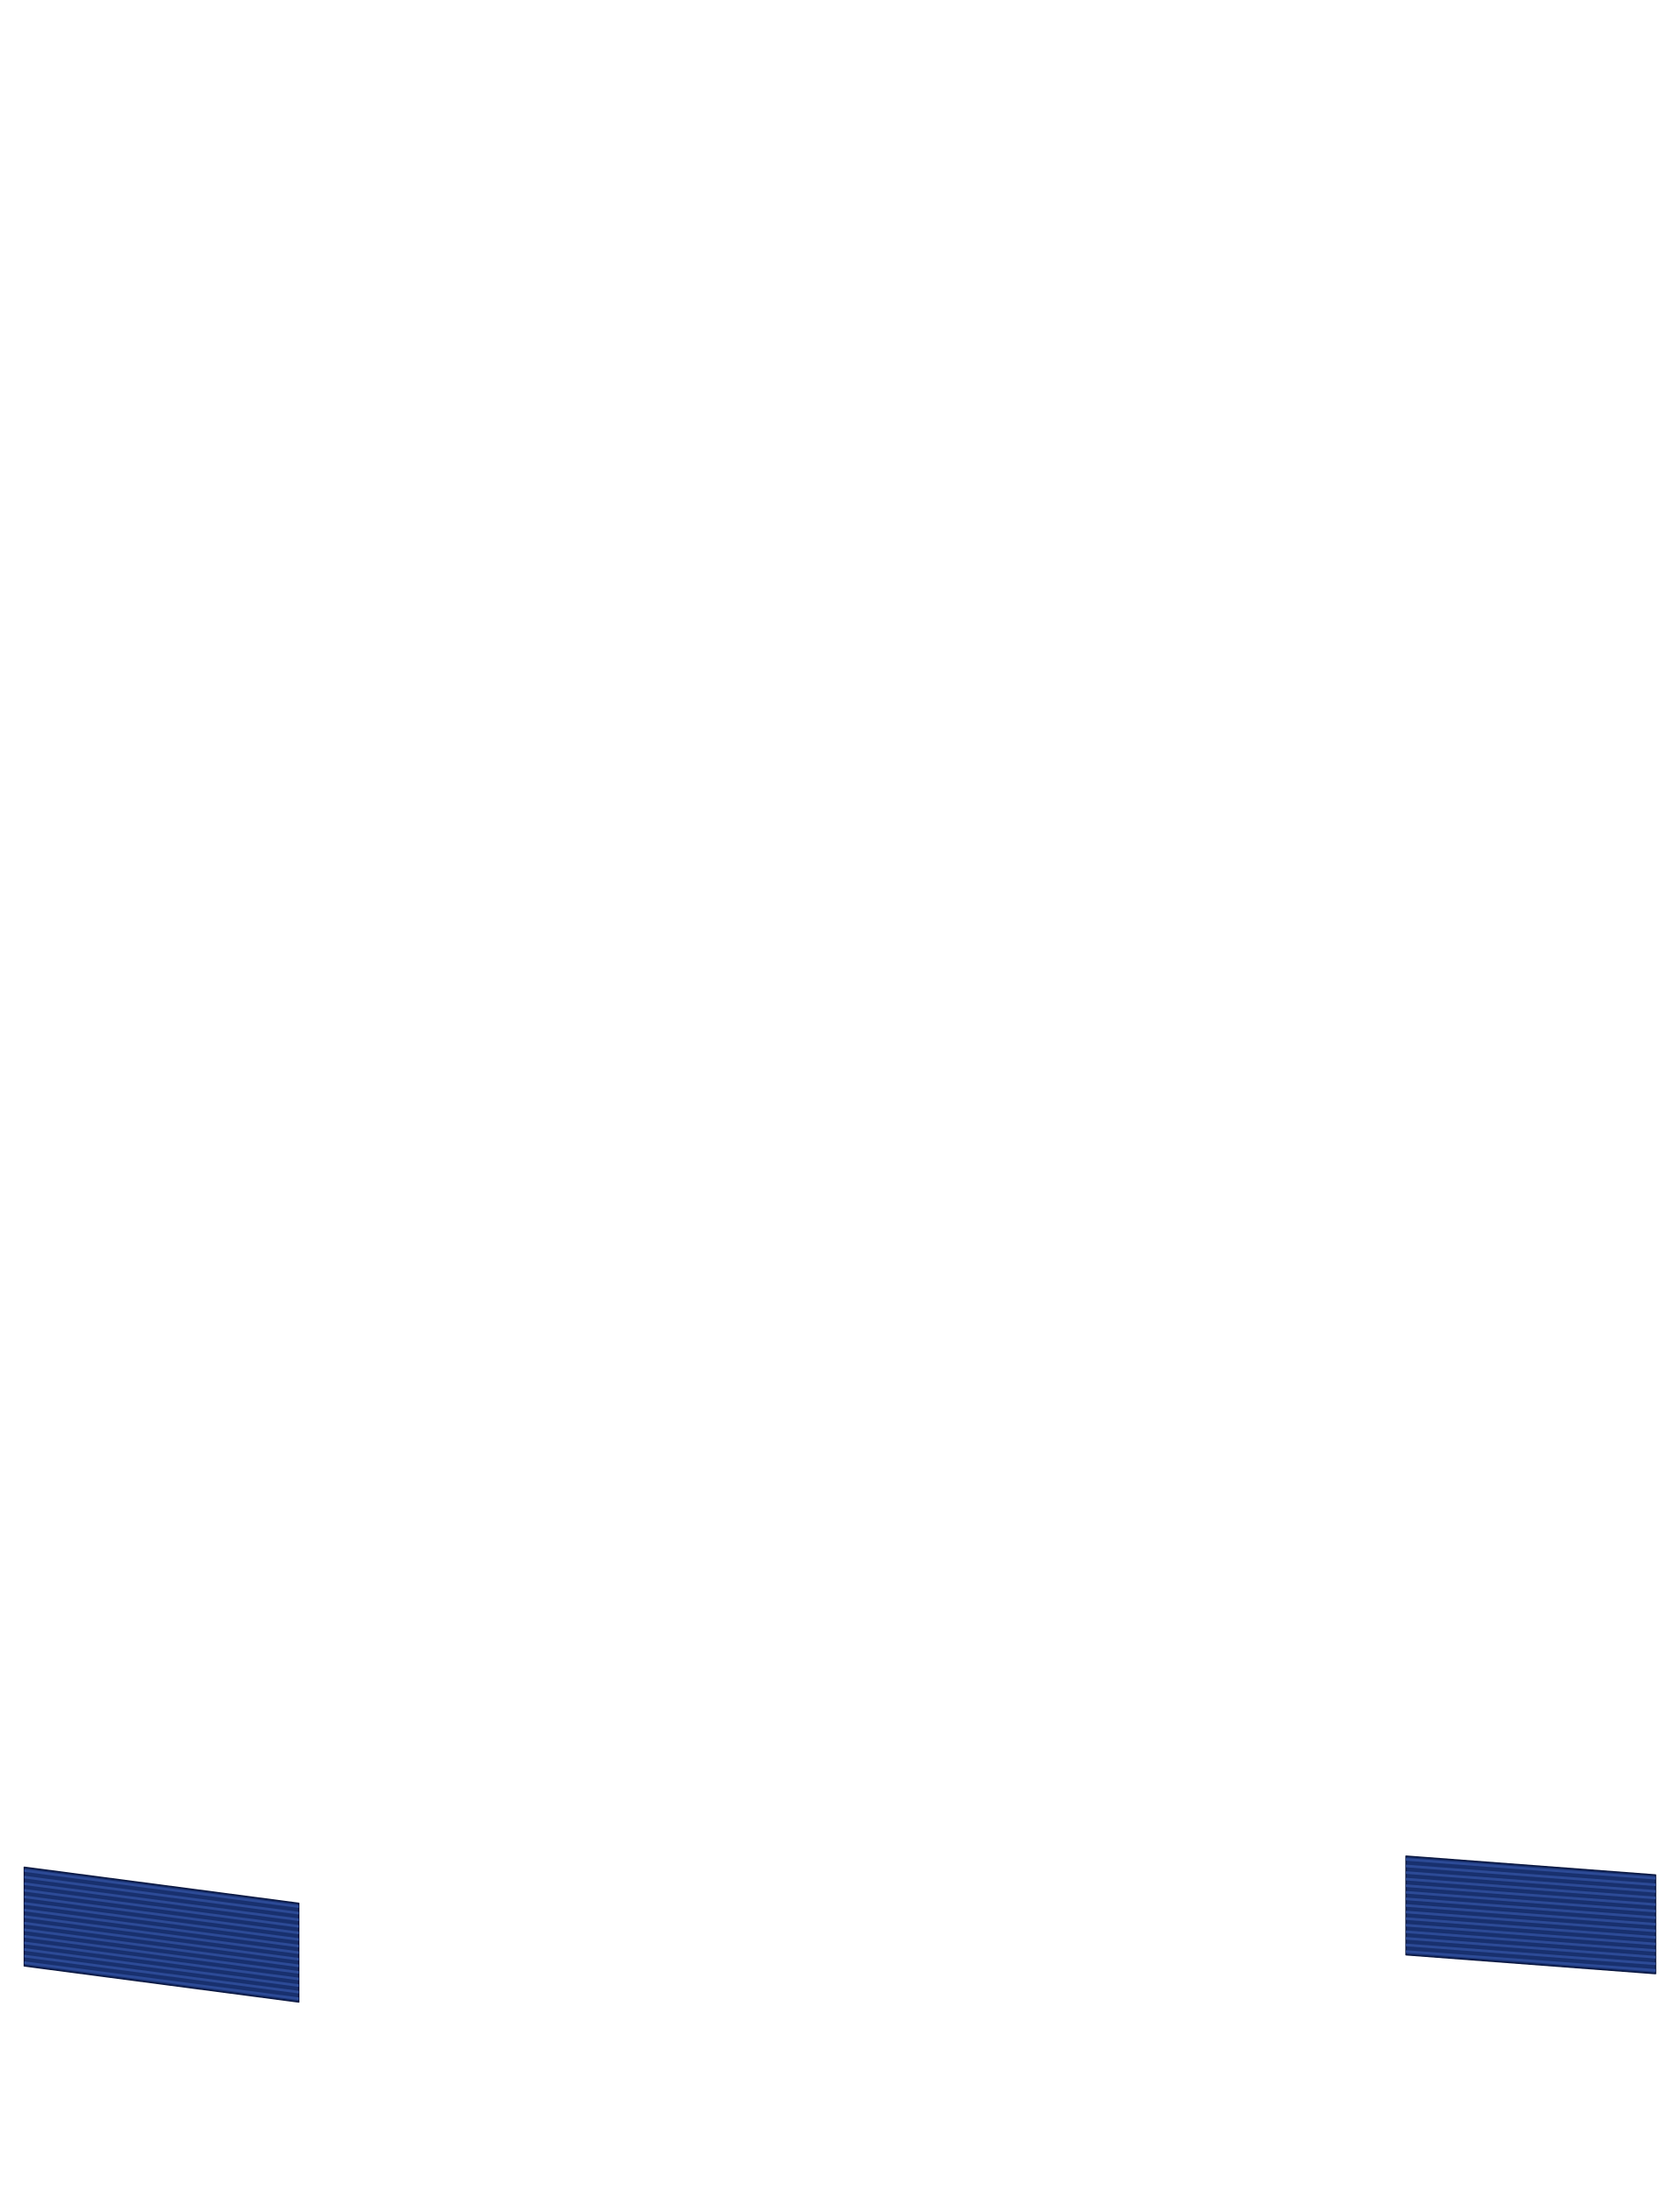
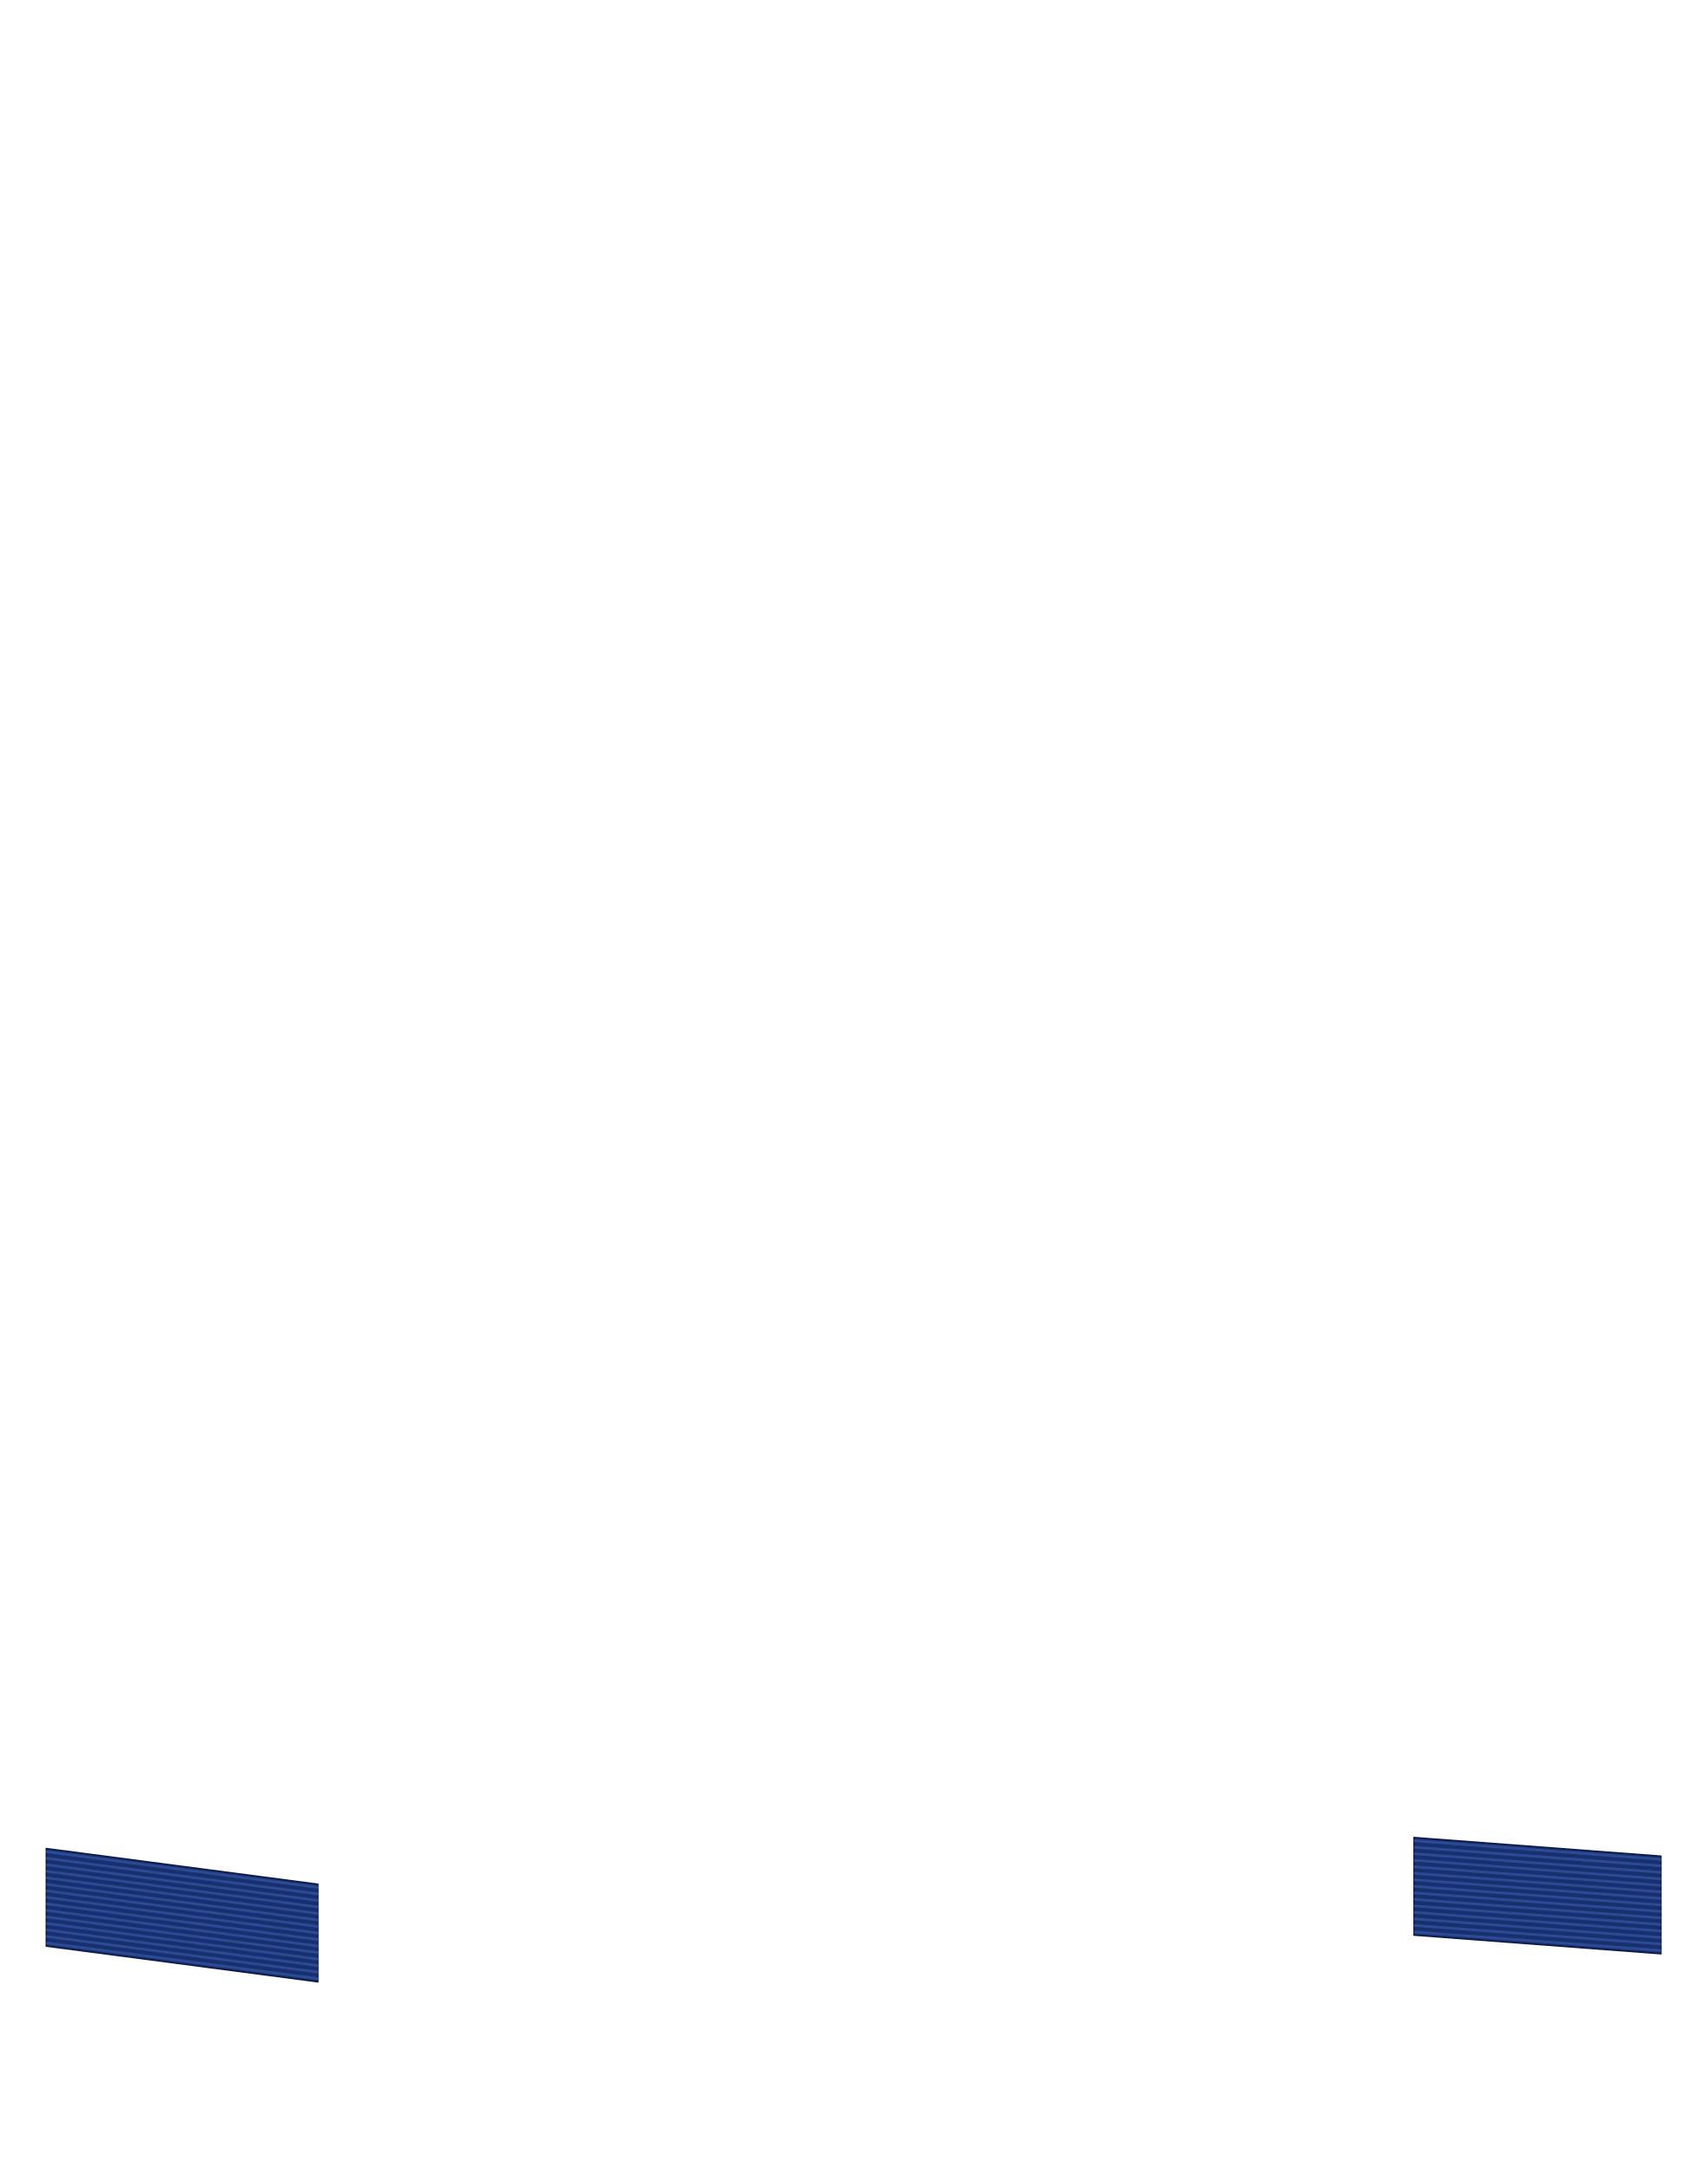
- <svg xmlns="http://www.w3.org/2000/svg" width="25.528in" height="33.26in" viewBox="0 0 2552.8 3326" data-asset-id="garment-mess-dress-female-general-officer-sleeve-braid" data-source="reference-art-measured" data-units="0.01in">
+ <svg xmlns="http://www.w3.org/2000/svg" width="26.21in" height="33.26in" viewBox="0 0 2620.99 3326" data-asset-id="garment-mess-dress-female-general-officer-sleeve-braid" data-source="reference-art-measured" data-units="0.01in">
  <defs>
    <linearGradient id="garment-mess-dress-female-general-officer-sleeve-braid__coatShade" gradientUnits="userSpaceOnUse" x1="-12" y1="0" x2="12" y2="0">
      <stop offset="0" stop-color="#000" stop-opacity=".30" />
      <stop offset=".12" stop-color="#000" stop-opacity=".08" />
      <stop offset=".3" stop-color="#000" stop-opacity="0" />
      <stop offset=".7" stop-color="#000" stop-opacity="0" />
      <stop offset=".88" stop-color="#000" stop-opacity=".08" />
      <stop offset="1" stop-color="#000" stop-opacity=".30" />
    </linearGradient>
    <linearGradient id="garment-mess-dress-female-general-officer-sleeve-braid__topLight" x1="0" y1="0" x2="0" y2="1">
      <stop offset="0" stop-color="#fff" stop-opacity=".10" />
      <stop offset="1" stop-color="#fff" stop-opacity="0" />
    </linearGradient>
    <radialGradient id="garment-mess-dress-female-general-officer-sleeve-braid__btn" cx=".4" cy=".35" r=".8">
      <stop offset="0" stop-color="#ffffff" />
      <stop offset=".6" stop-color="#cfd3da" />
      <stop offset="1" stop-color="#8d939e" />
    </radialGradient>
    <linearGradient id="garment-mess-dress-female-general-officer-sleeve-braid__plate" x1="0" y1="0" x2="0" y2="1">
      <stop offset="0" stop-color="#e4e6ea" />
      <stop offset="1" stop-color="#a9aeb8" />
    </linearGradient>
    <linearGradient id="garment-mess-dress-female-general-officer-sleeve-braid__satinL" x1="0" y1="0" x2="1" y2="0">
      <stop offset="0" stop-color="#0c1a45" />
      <stop offset=".45" stop-color="#27407f" />
      <stop offset="1" stop-color="#0a1740" />
    </linearGradient>
    <linearGradient id="garment-mess-dress-female-general-officer-sleeve-braid__satinR" x1="1" y1="0" x2="0" y2="0">
      <stop offset="0" stop-color="#0c1a45" />
      <stop offset=".45" stop-color="#27407f" />
      <stop offset="1" stop-color="#0a1740" />
    </linearGradient>
    <linearGradient id="garment-mess-dress-female-general-officer-sleeve-braid__coatEdge" gradientUnits="objectBoundingBox" x1="0" y1="0" x2="1" y2="0">
      <stop offset="0" stop-color="#000" stop-opacity=".32" />
      <stop offset=".14" stop-color="#000" stop-opacity=".06" />
      <stop offset=".5" stop-color="#000" stop-opacity="0" />
      <stop offset=".86" stop-color="#000" stop-opacity=".06" />
      <stop offset="1" stop-color="#000" stop-opacity=".32" />
    </linearGradient>
    <linearGradient id="garment-mess-dress-female-general-officer-sleeve-braid__shirtShade" x1="0" y1="0" x2="1" y2="0">
      <stop offset="0" stop-color="#8d94a8" stop-opacity=".55" />
      <stop offset=".22" stop-color="#8d94a8" stop-opacity="0" />
      <stop offset=".78" stop-color="#8d94a8" stop-opacity="0" />
      <stop offset="1" stop-color="#8d94a8" stop-opacity=".55" />
    </linearGradient>
    <linearGradient id="garment-mess-dress-female-general-officer-sleeve-braid__cumGrad" x1="0" y1="0" x2="0" y2="1">
      <stop offset="0" stop-color="#1c3374" />
      <stop offset="1" stop-color="#091944" />
    </linearGradient>
    <linearGradient id="garment-mess-dress-female-general-officer-sleeve-braid__satinBow" x1="0" y1="0" x2="0" y2="1">
      <stop offset="0" stop-color="#24397a" />
      <stop offset="1" stop-color="#0b1944" />
    </linearGradient>
  </defs>
-   <g id="garment-mess-dress-female-general-officer-sleeve-braid__art" transform="translate(1276.400 25.000) scale(100)">
+   <g id="garment-mess-dress-female-general-officer-sleeve-braid__art" transform="translate(1310.497 25.000) scale(100)">
    <g id="garment-mess-dress-female-general-officer-sleeve-braid__sleeve-braid">
      <path id="garment-mess-dress-female-general-officer-sleeve-braid__sleeve-braid-right-body" d="M-12.395,28.121L-8.224,28.669L-8.224,30.169L-12.395,29.621Z" fill="#18306e" stroke="#0a1740" stroke-width=".02" stroke-linejoin="round" />
      <path d="M-12.395,28.151L-12.395,28.191L-8.224,28.739L-8.224,28.699Z" fill="#2c4a96" />
      <path d="M-12.395,28.251L-12.395,28.291L-8.224,28.839L-8.224,28.799Z" fill="#2c4a96" />
      <path d="M-12.395,28.351L-12.395,28.391L-8.224,28.939L-8.224,28.899Z" fill="#2c4a96" />
      <path d="M-12.395,28.451L-12.395,28.491L-8.224,29.039L-8.224,28.999Z" fill="#2c4a96" />
      <path d="M-12.395,28.551L-12.395,28.591L-8.224,29.139L-8.224,29.099Z" fill="#2c4a96" />
      <path d="M-12.395,28.651L-12.395,28.691L-8.224,29.239L-8.224,29.199Z" fill="#2c4a96" />
      <path d="M-12.395,28.751L-12.395,28.791L-8.224,29.339L-8.224,29.299Z" fill="#2c4a96" />
      <path d="M-12.395,28.851L-12.395,28.891L-8.224,29.439L-8.224,29.399Z" fill="#2c4a96" />
      <path d="M-12.395,28.951L-12.395,28.991L-8.224,29.539L-8.224,29.499Z" fill="#2c4a96" />
      <path d="M-12.395,29.051L-12.395,29.091L-8.224,29.639L-8.224,29.599Z" fill="#2c4a96" />
      <path d="M-12.395,29.151L-12.395,29.191L-8.224,29.739L-8.224,29.699Z" fill="#2c4a96" />
      <path d="M-12.395,29.251L-12.395,29.291L-8.224,29.839L-8.224,29.799Z" fill="#2c4a96" />
      <path d="M-12.395,29.351L-12.395,29.391L-8.224,29.939L-8.224,29.899Z" fill="#2c4a96" />
      <path d="M-12.395,29.451L-12.395,29.491L-8.224,30.039L-8.224,29.999Z" fill="#2c4a96" />
      <path d="M-12.395,29.551L-12.395,29.591L-8.224,30.139L-8.224,30.099Z" fill="#2c4a96" />
      <path id="garment-mess-dress-female-general-officer-sleeve-braid__sleeve-braid-left-body" d="M8.603,27.952L12.395,28.238L12.395,29.738L8.603,29.452Z" fill="#18306e" stroke="#0a1740" stroke-width=".02" stroke-linejoin="round" />
      <path d="M8.603,27.982L8.603,28.022L12.395,28.308L12.395,28.268Z" fill="#2c4a96" />
      <path d="M8.603,28.082L8.603,28.122L12.395,28.408L12.395,28.368Z" fill="#2c4a96" />
      <path d="M8.603,28.182L8.603,28.222L12.395,28.508L12.395,28.468Z" fill="#2c4a96" />
      <path d="M8.603,28.282L8.603,28.322L12.395,28.608L12.395,28.568Z" fill="#2c4a96" />
      <path d="M8.603,28.382L8.603,28.422L12.395,28.708L12.395,28.668Z" fill="#2c4a96" />
      <path d="M8.603,28.482L8.603,28.522L12.395,28.808L12.395,28.768Z" fill="#2c4a96" />
      <path d="M8.603,28.582L8.603,28.622L12.395,28.908L12.395,28.868Z" fill="#2c4a96" />
      <path d="M8.603,28.682L8.603,28.722L12.395,29.008L12.395,28.968Z" fill="#2c4a96" />
      <path d="M8.603,28.782L8.603,28.822L12.395,29.108L12.395,29.068Z" fill="#2c4a96" />
      <path d="M8.603,28.882L8.603,28.922L12.395,29.208L12.395,29.168Z" fill="#2c4a96" />
      <path d="M8.603,28.982L8.603,29.022L12.395,29.308L12.395,29.268Z" fill="#2c4a96" />
      <path d="M8.603,29.082L8.603,29.122L12.395,29.408L12.395,29.368Z" fill="#2c4a96" />
      <path d="M8.603,29.182L8.603,29.222L12.395,29.508L12.395,29.468Z" fill="#2c4a96" />
      <path d="M8.603,29.282L8.603,29.322L12.395,29.608L12.395,29.568Z" fill="#2c4a96" />
      <path d="M8.603,29.382L8.603,29.422L12.395,29.708L12.395,29.668Z" fill="#2c4a96" />
    </g>
  </g>
</svg>
